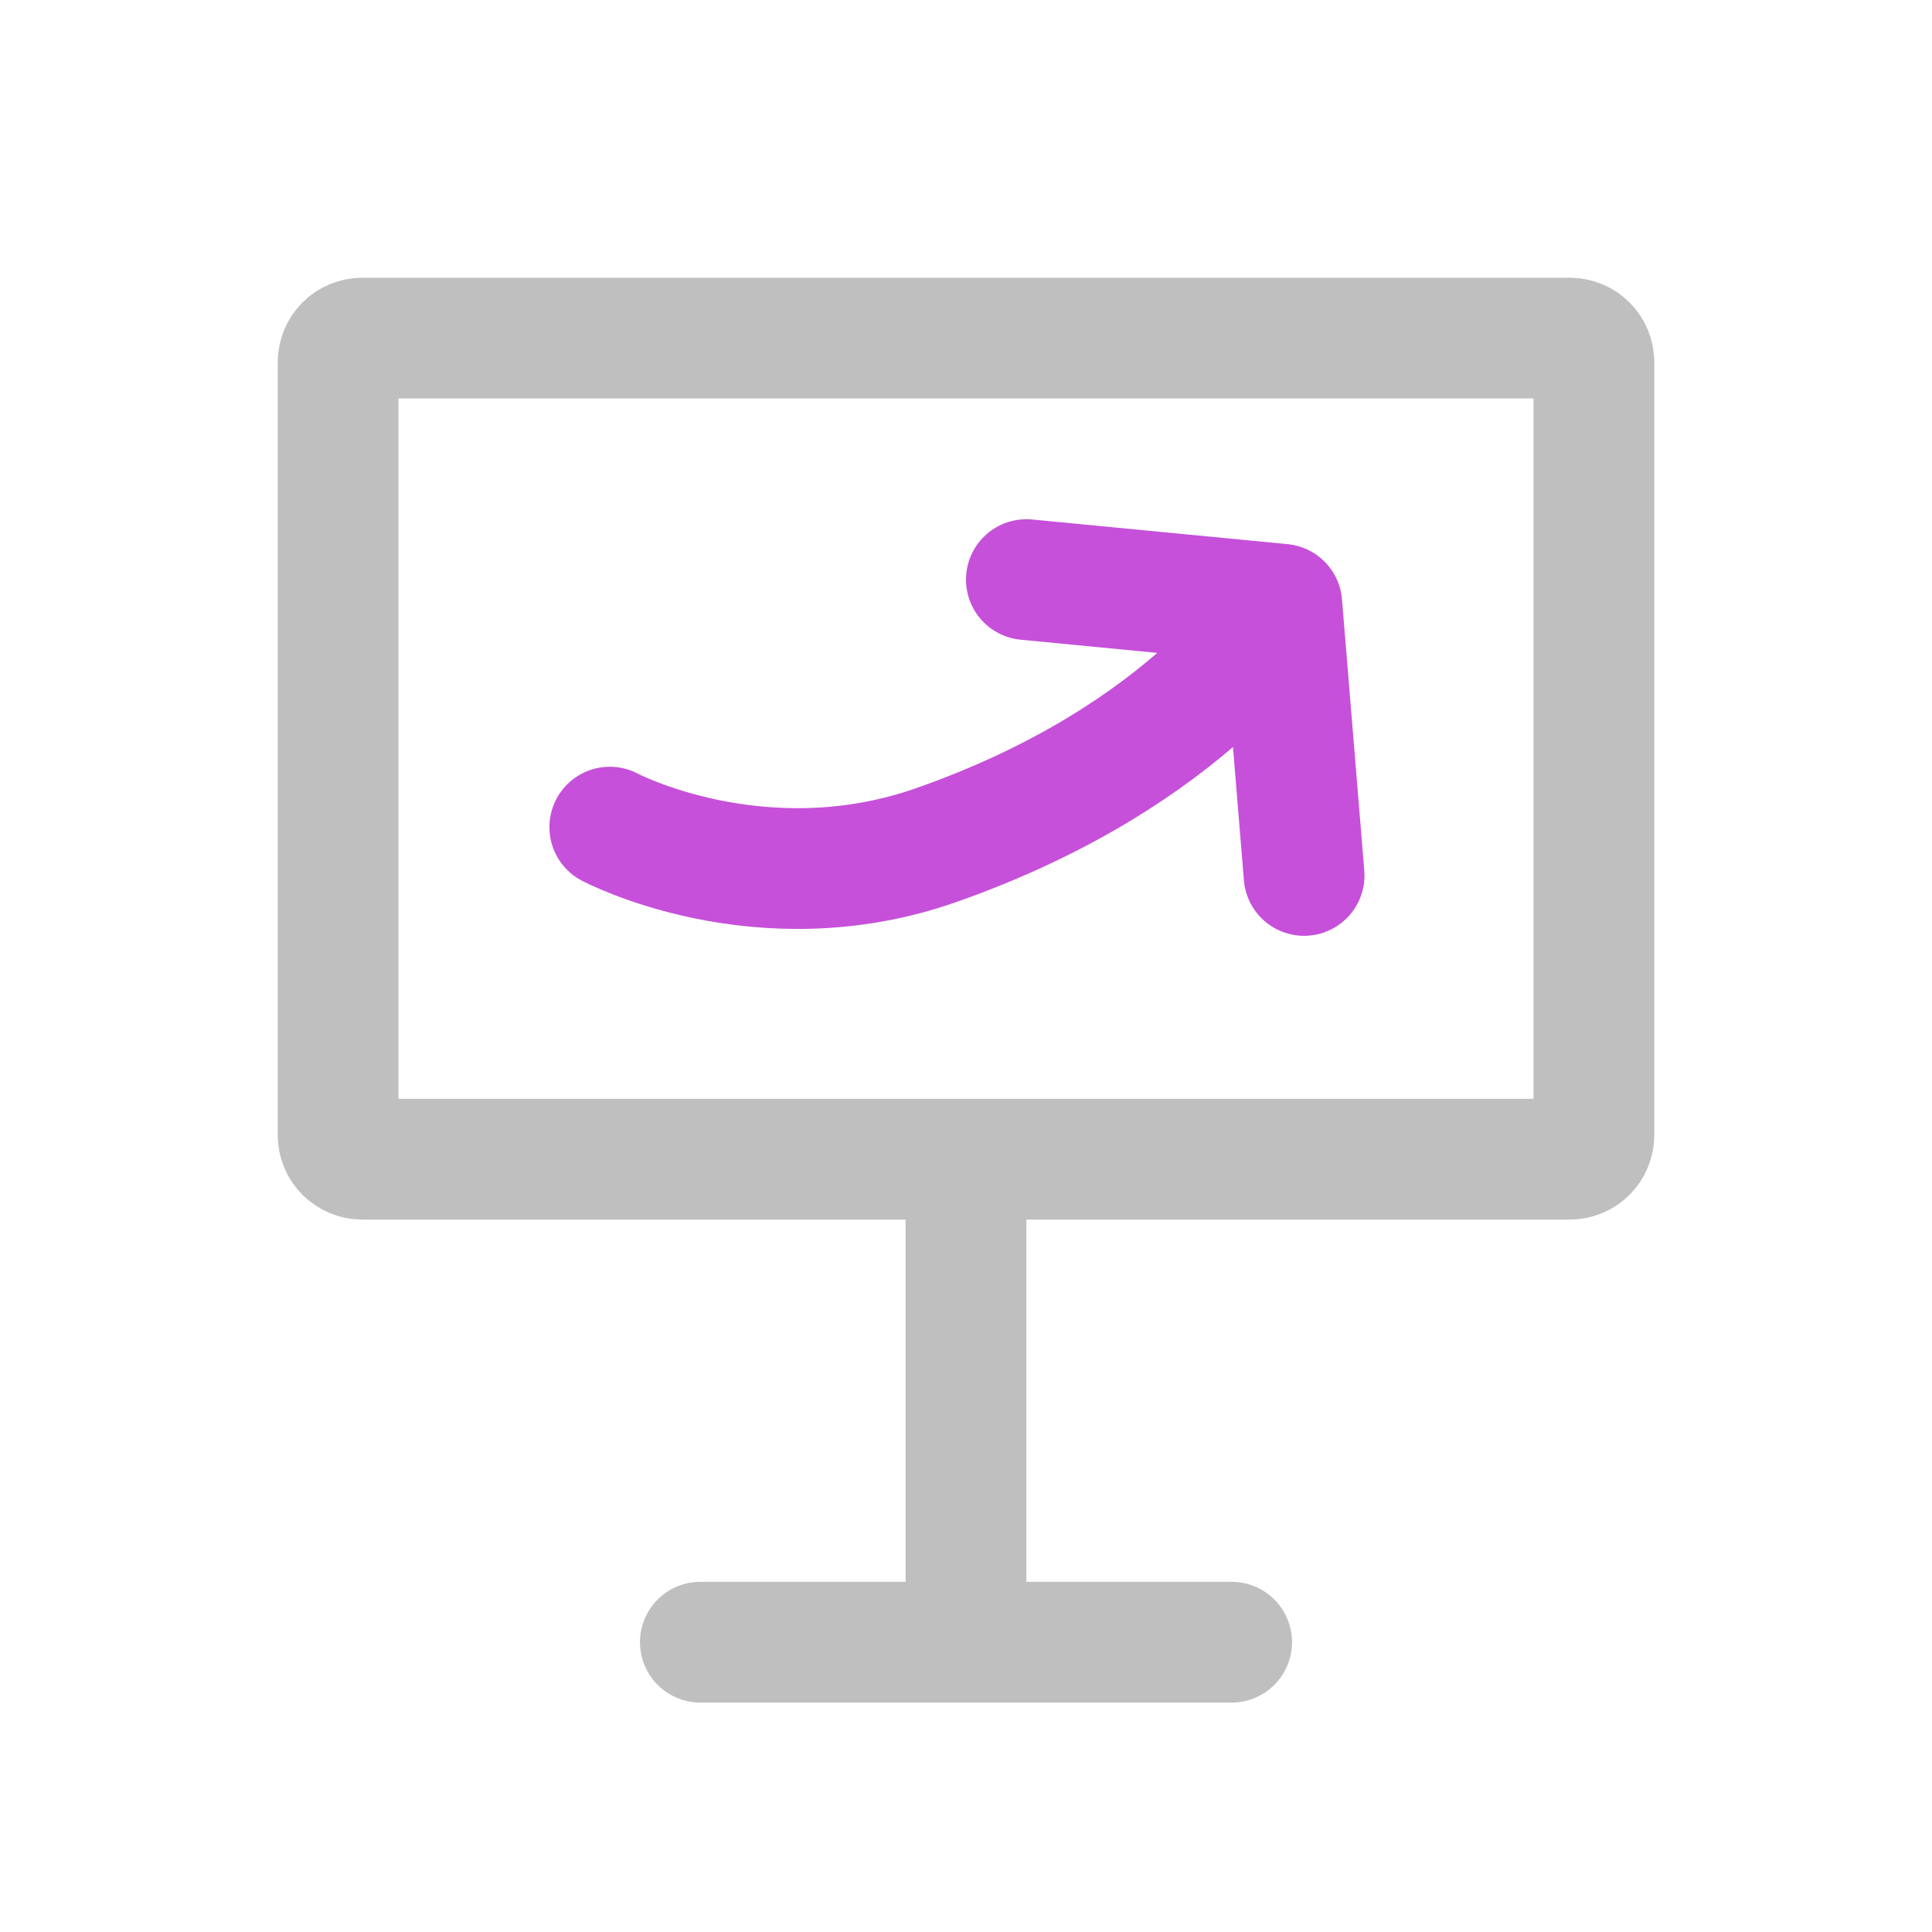
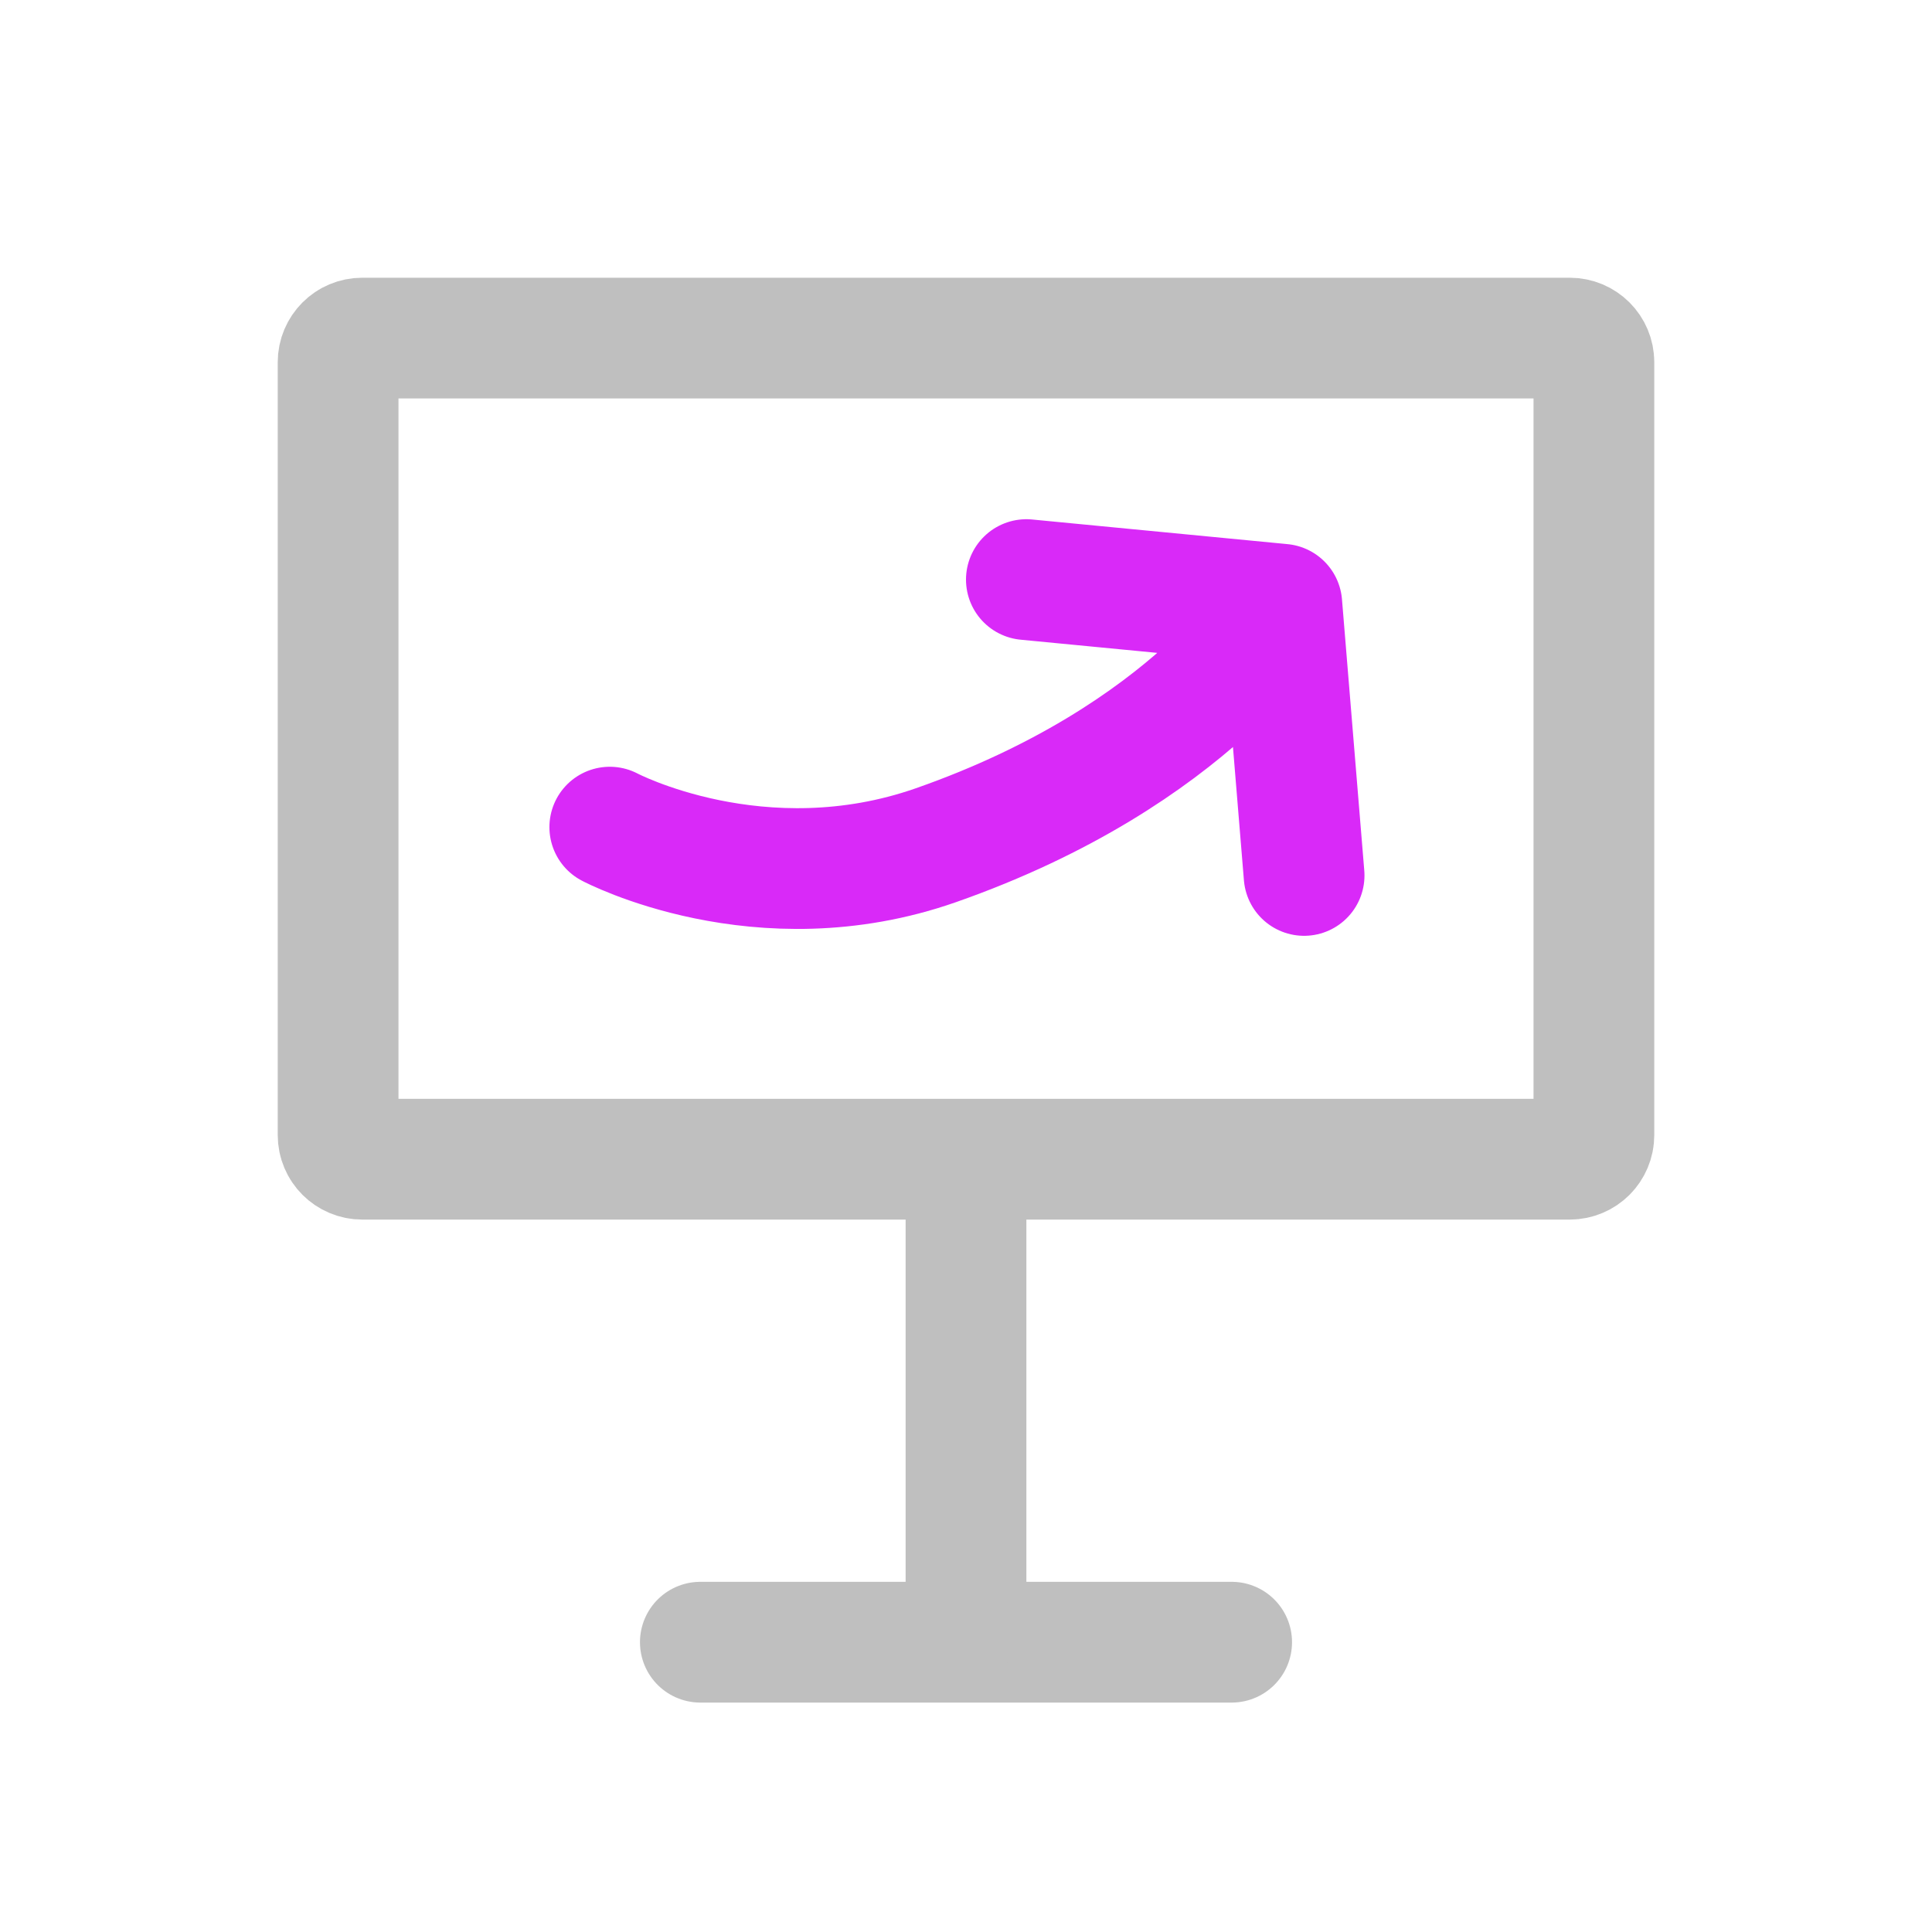
<svg xmlns="http://www.w3.org/2000/svg" width="24" height="24" viewBox="0 0 24 24" fill="none">
  <path d="M15.3 20.4L8.7 20.4" stroke="#BFBFBF" stroke-width="1.5" stroke-linecap="round" />
  <path d="M12 20.1L12 14.7" stroke="#BFBFBF" stroke-width="1.5" stroke-linecap="round" />
  <path d="M4.2 4.5C4.2 4.334 4.334 4.2 4.5 4.2H12H19.5C19.666 4.2 19.8 4.334 19.8 4.5V9.3V14.1C19.8 14.266 19.666 14.4 19.5 14.4H12H4.5C4.334 14.4 4.2 14.266 4.2 14.1V9.3V4.5Z" stroke="#BFBFBF" stroke-width="1.5" />
-   <path d="M7.575 10.275C7.575 10.275 9.442 11.264 11.625 10.5C14.824 9.38 15.923 7.506 15.923 7.506M15.923 7.506L12.75 7.2M15.923 7.506L16.2 10.875" stroke="#C650DA" stroke-width="1.5" stroke-linecap="round" />
+   <path d="M7.575 10.275C7.575 10.275 9.442 11.264 11.625 10.5C14.824 9.38 15.923 7.506 15.923 7.506M15.923 7.506L12.75 7.2M15.923 7.506L16.2 10.875" stroke="#d929f8" stroke-width="1.5" stroke-linecap="round" />
</svg>
